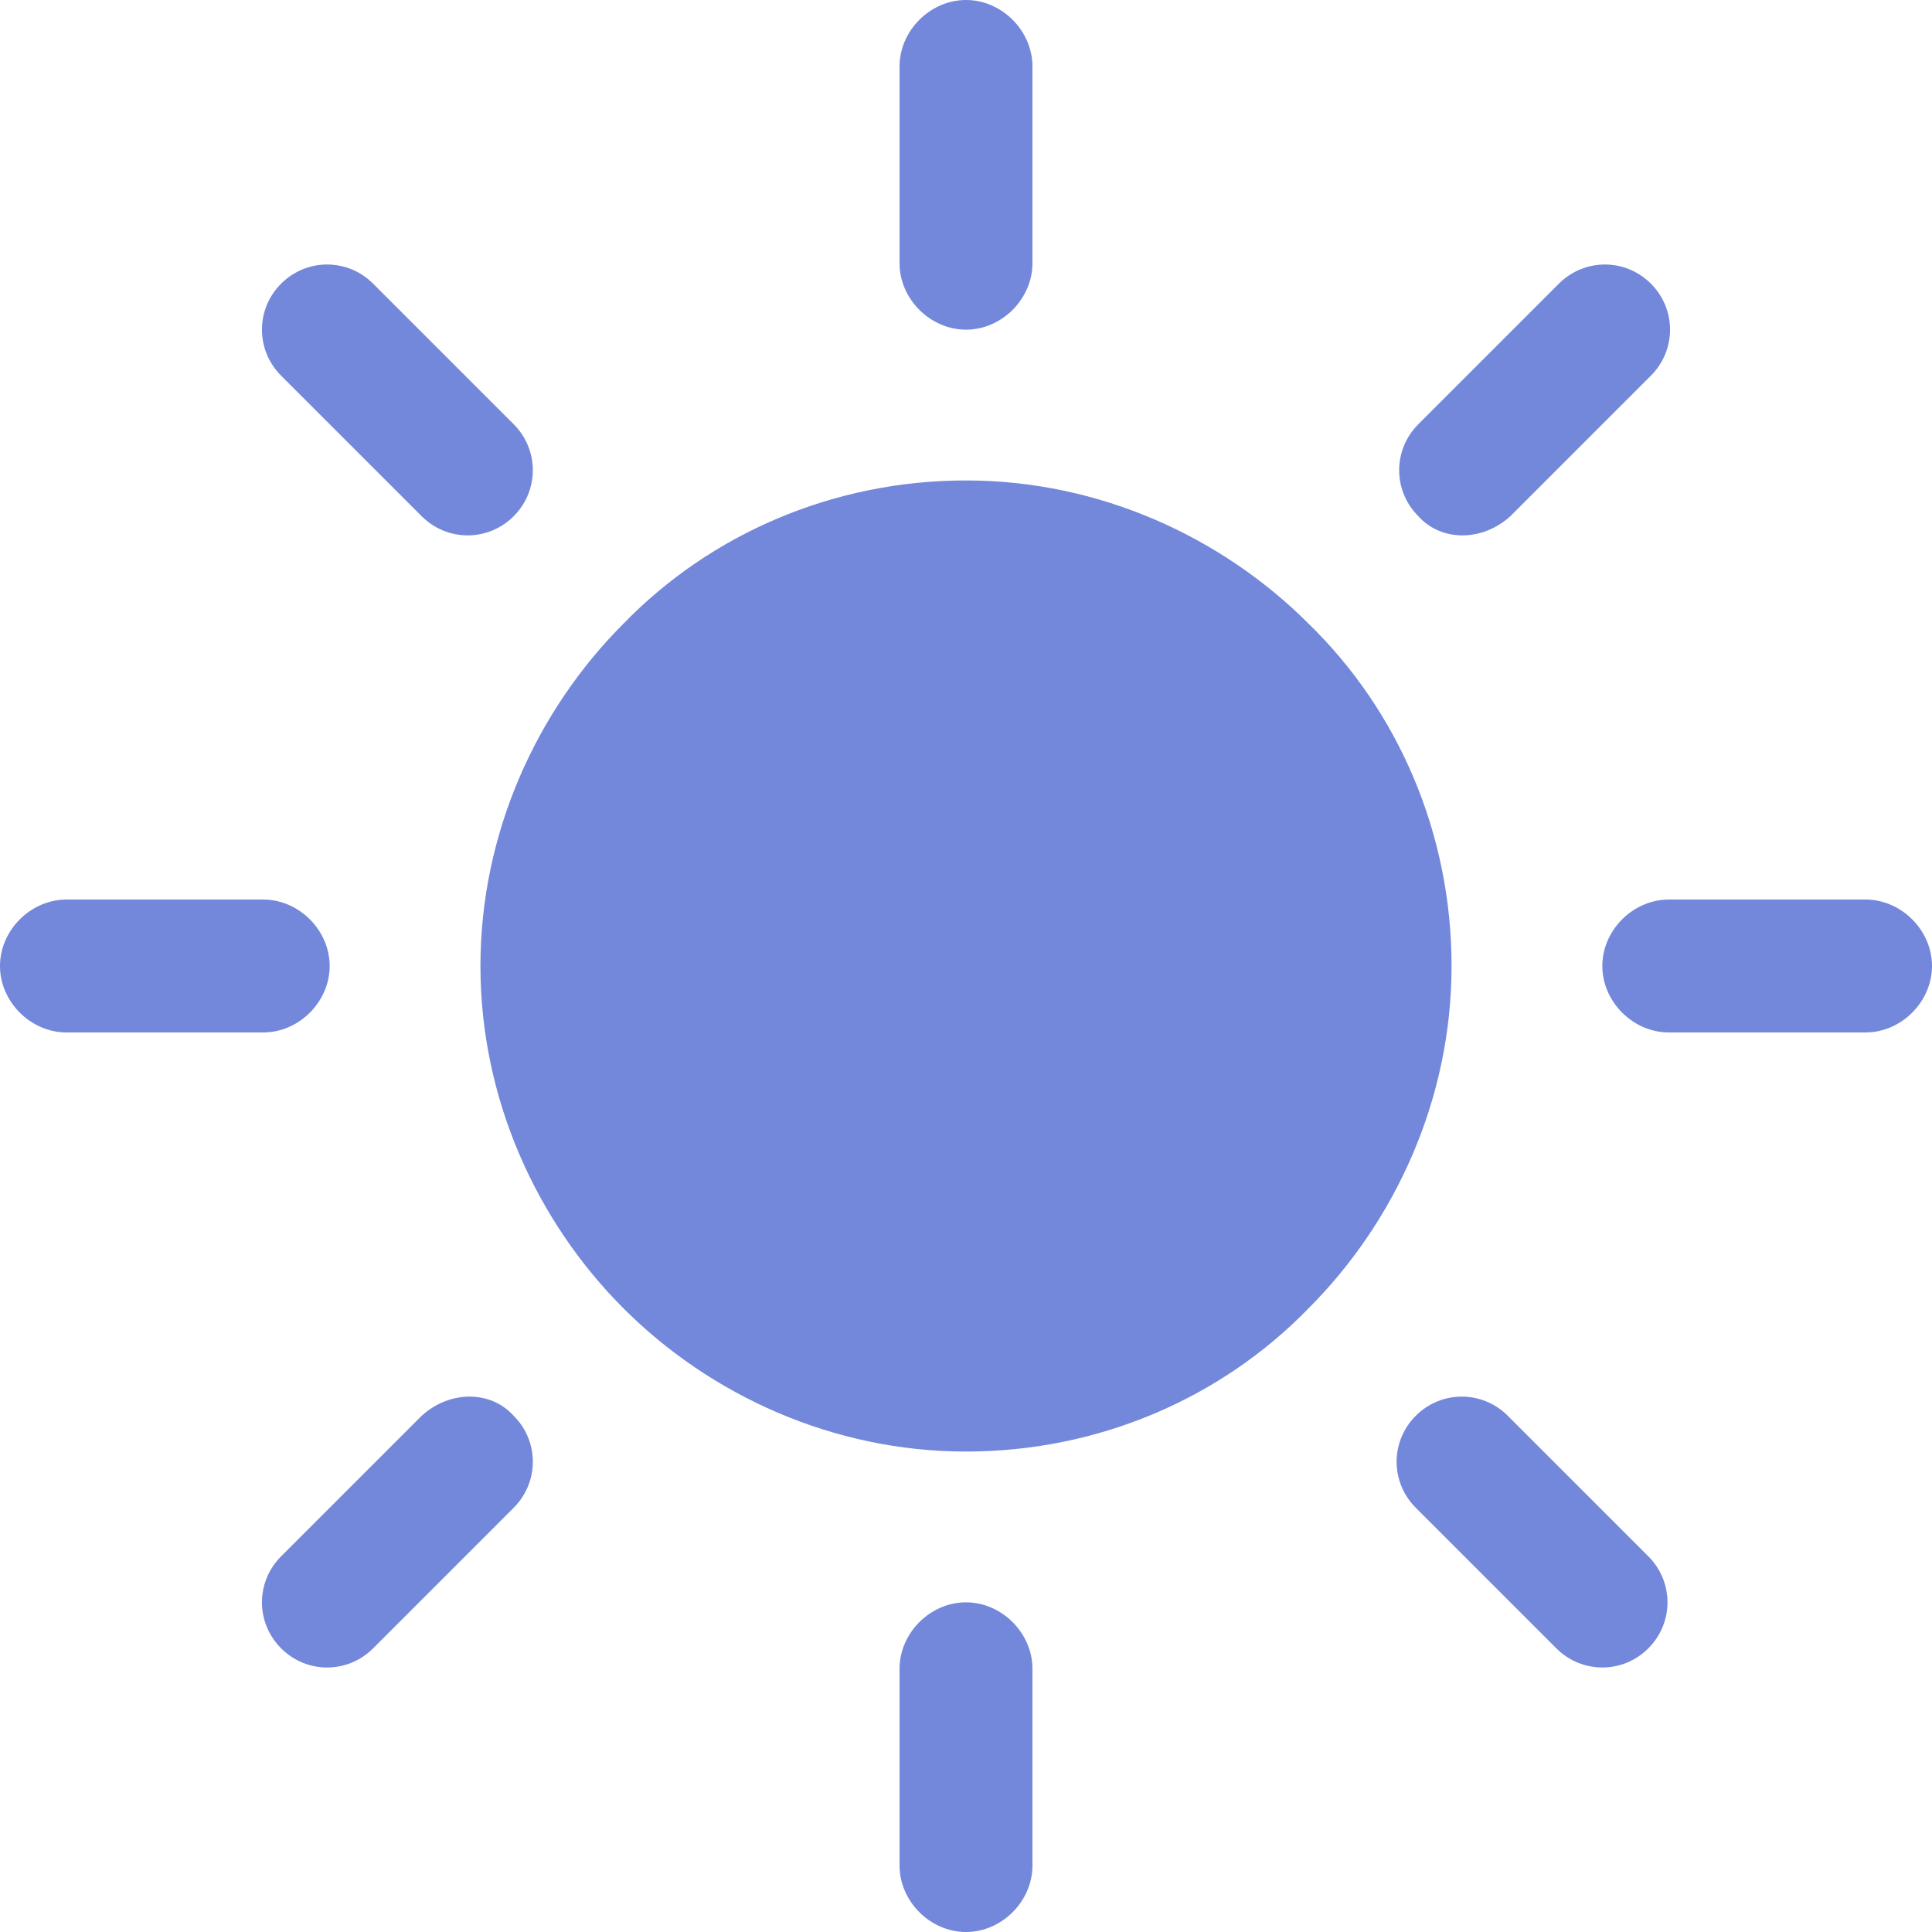
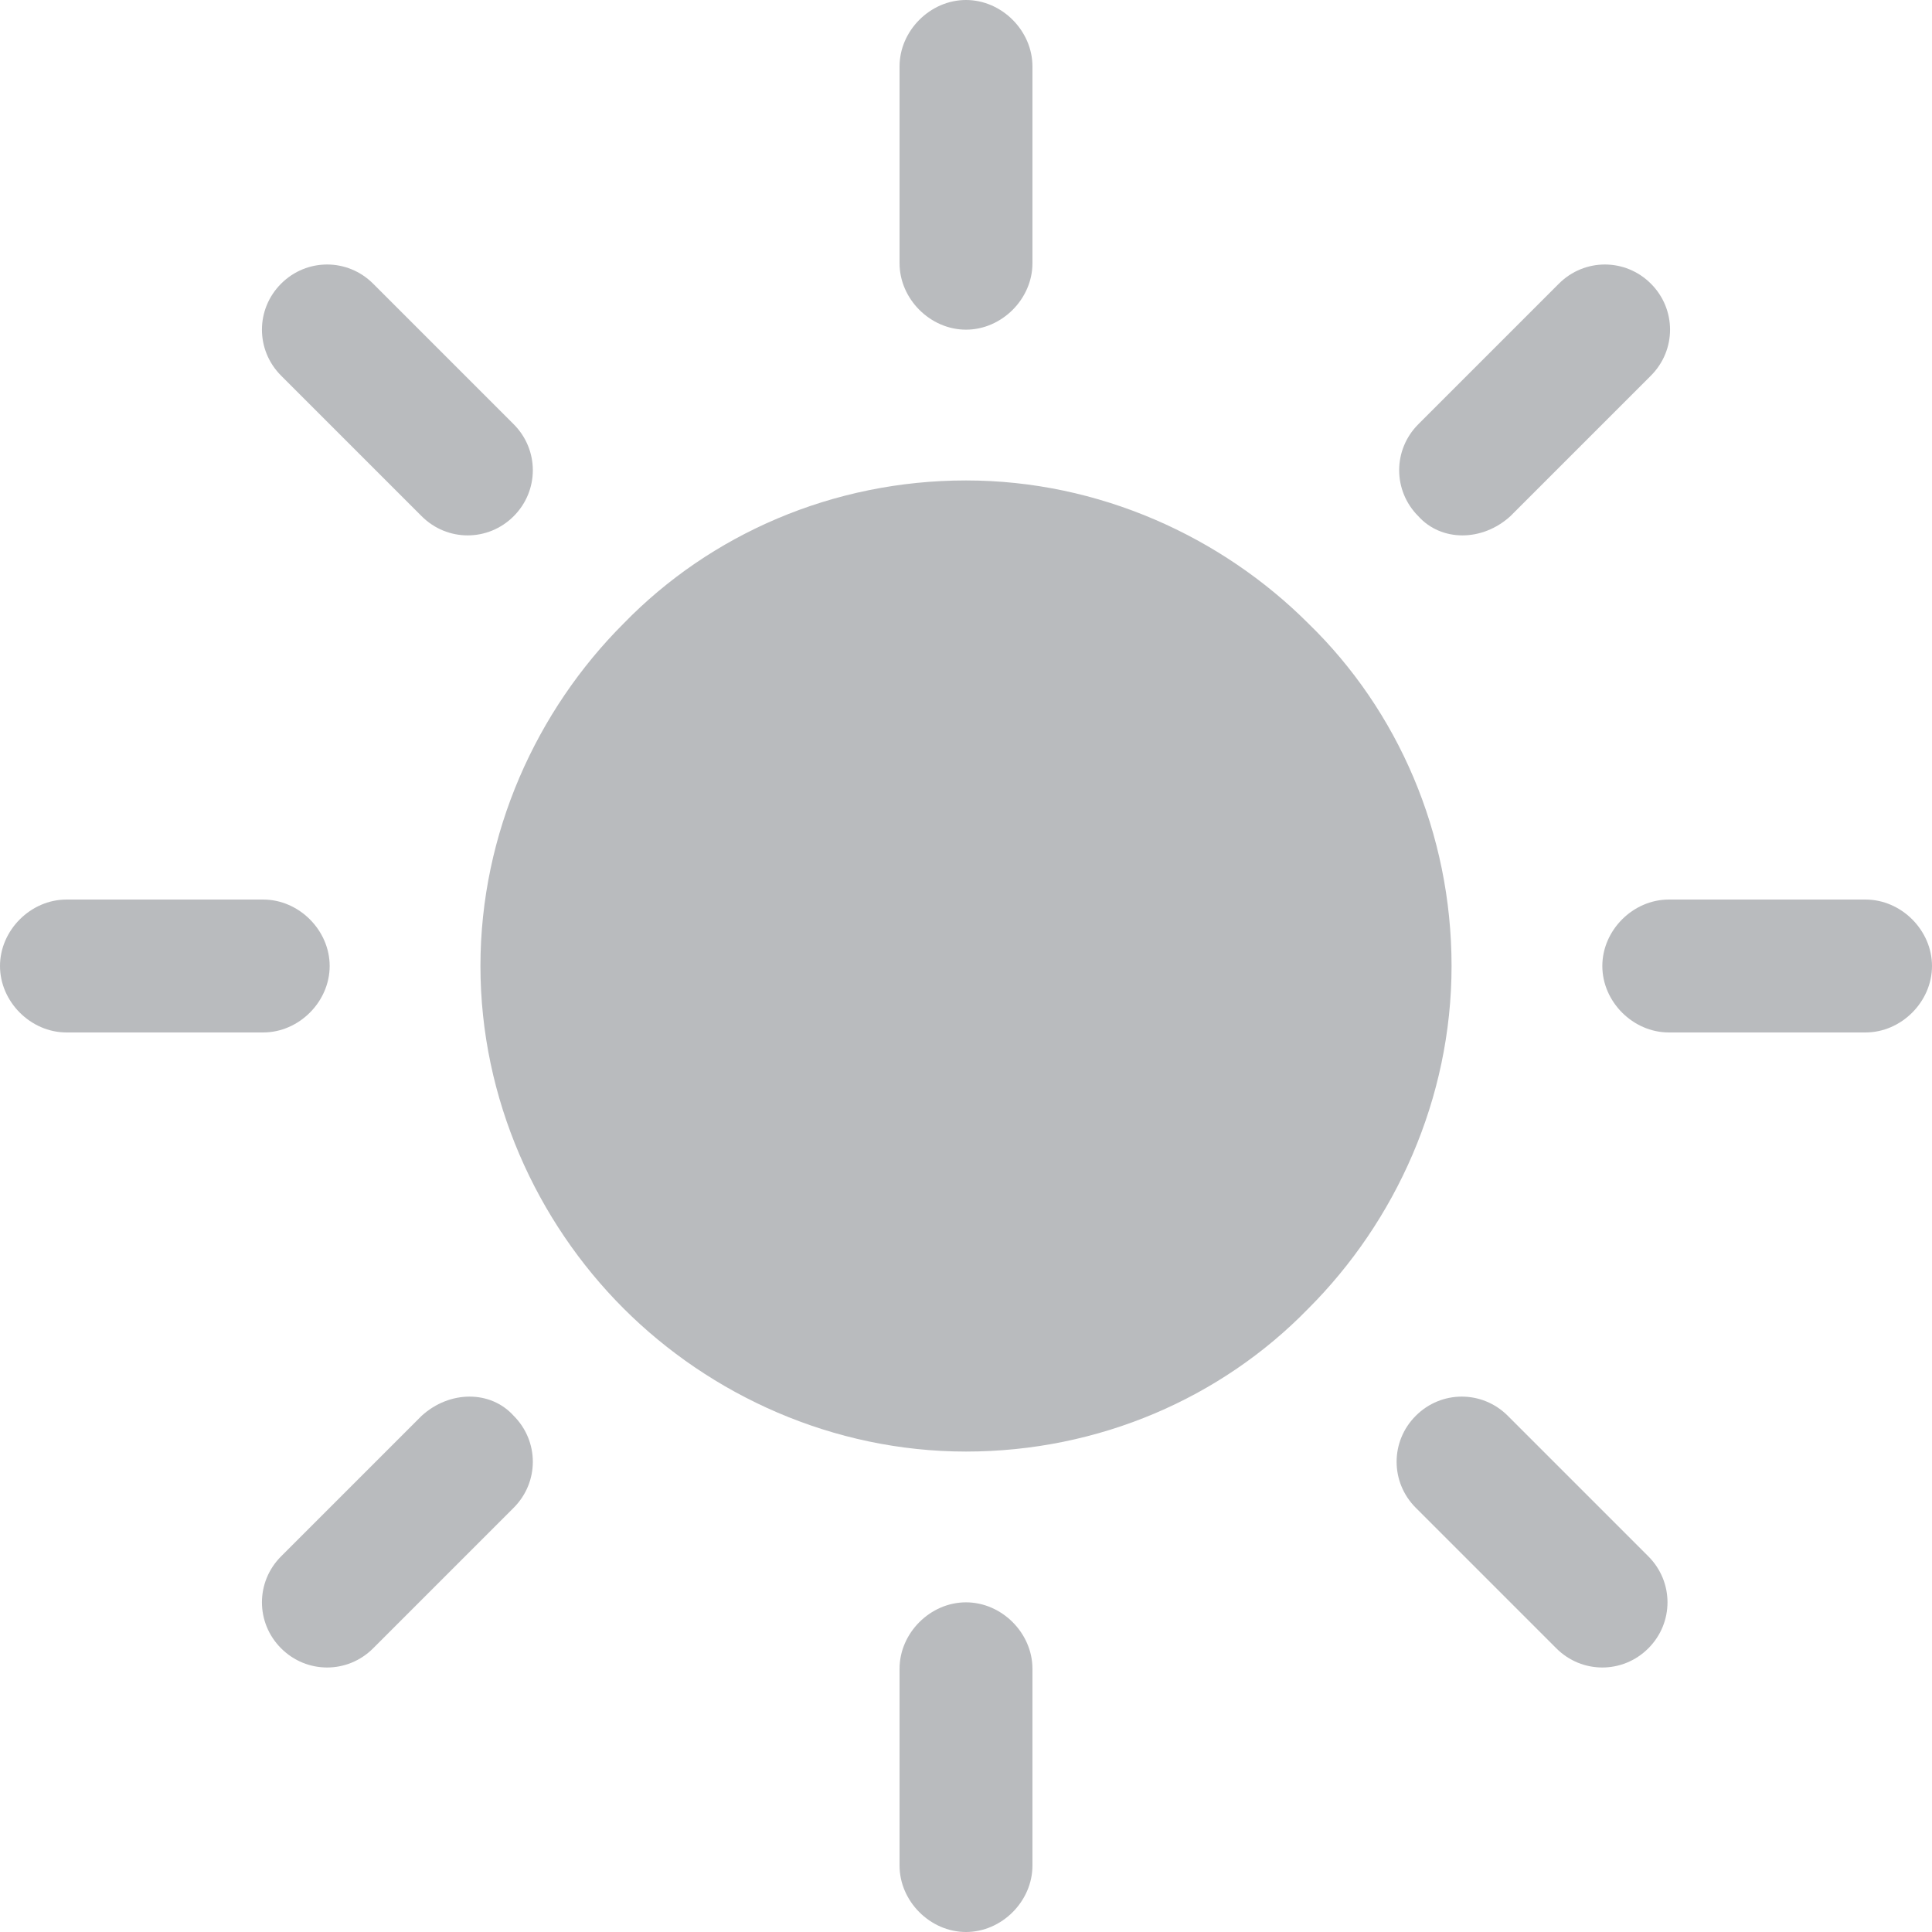
- <svg xmlns="http://www.w3.org/2000/svg" version="1.1" id="Capa_1" x="0px" y="0px" viewBox="0 0 302.4 302.4" style="enable-background:new 0 0 302.4 302.4;" xml:space="preserve" fill="#7388DA">
+ <svg xmlns="http://www.w3.org/2000/svg" version="1.1" id="Capa_1" x="0px" y="0px" viewBox="0 0 302.4 302.4" style="enable-background:new 0 0 302.4 302.4;" xml:space="preserve" fill="#b9bbbe">
  <g>
    <g>
      <g>
        <path d="M204.8,97.6C191.2,84,172,75.2,151.2,75.2s-40,8.4-53.6,22.4c-13.6,13.6-22.4,32.8-22.4,53.6s8.8,40,22.4,53.6     c13.6,13.6,32.8,22.4,53.6,22.4s40-8.4,53.6-22.4c13.6-13.6,22.4-32.8,22.4-53.6S218.8,111.2,204.8,97.6z" />
        <path d="M151.2,51.6c5.6,0,10.4-4.8,10.4-10.4V10.4c0-5.6-4.8-10.4-10.4-10.4c-5.6,0-10.4,4.8-10.4,10.4v30.8     C140.8,46.8,145.6,51.6,151.2,51.6z" />
        <path d="M236.4,80.8l22-22c4-4,4-10.4,0-14.4s-10.4-4-14.4,0l-22,22c-4,4-4,10.4,0,14.4C225.6,84.8,232,84.8,236.4,80.8z" />
        <path d="M292,140.8h-30.8c-5.6,0-10.4,4.8-10.4,10.4c0,5.6,4.8,10.4,10.4,10.4H292c5.6,0,10.4-4.8,10.4-10.4     C302.4,145.6,297.6,140.8,292,140.8z" />
        <path d="M236,221.6c-4-4-10.4-4-14.4,0s-4,10.4,0,14.4l22,22c4,4,10.4,4,14.4,0s4-10.4,0-14.4L236,221.6z" />
        <path d="M151.2,250.8c-5.6,0-10.4,4.8-10.4,10.4V292c0,5.6,4.8,10.4,10.4,10.4c5.6,0,10.4-4.8,10.4-10.4v-30.8     C161.6,255.6,156.8,250.8,151.2,250.8z" />
        <path d="M66,221.6l-22,22c-4,4-4,10.4,0,14.4s10.4,4,14.4,0l22-22c4-4,4-10.4,0-14.4C76.8,217.6,70.4,217.6,66,221.6z" />
        <path d="M51.6,151.2c0-5.6-4.8-10.4-10.4-10.4H10.4c-5.6,0-10.4,4.8-10.4,10.4s4.8,10.4,10.4,10.4h30.8     C46.8,161.6,51.6,156.8,51.6,151.2z" />
        <path d="M66,80.8c4,4,10.4,4,14.4,0s4-10.4,0-14.4l-22-22c-4-4-10.4-4-14.4,0s-4,10.4,0,14.4L66,80.8z" />
      </g>
    </g>
  </g>
  <g>
</g>
  <g>
</g>
  <g>
</g>
  <g>
</g>
  <g>
</g>
  <g>
</g>
  <g>
</g>
  <g>
</g>
  <g>
</g>
  <g>
</g>
  <g>
</g>
  <g>
</g>
  <g>
</g>
  <g>
</g>
  <g>
</g>
</svg>
